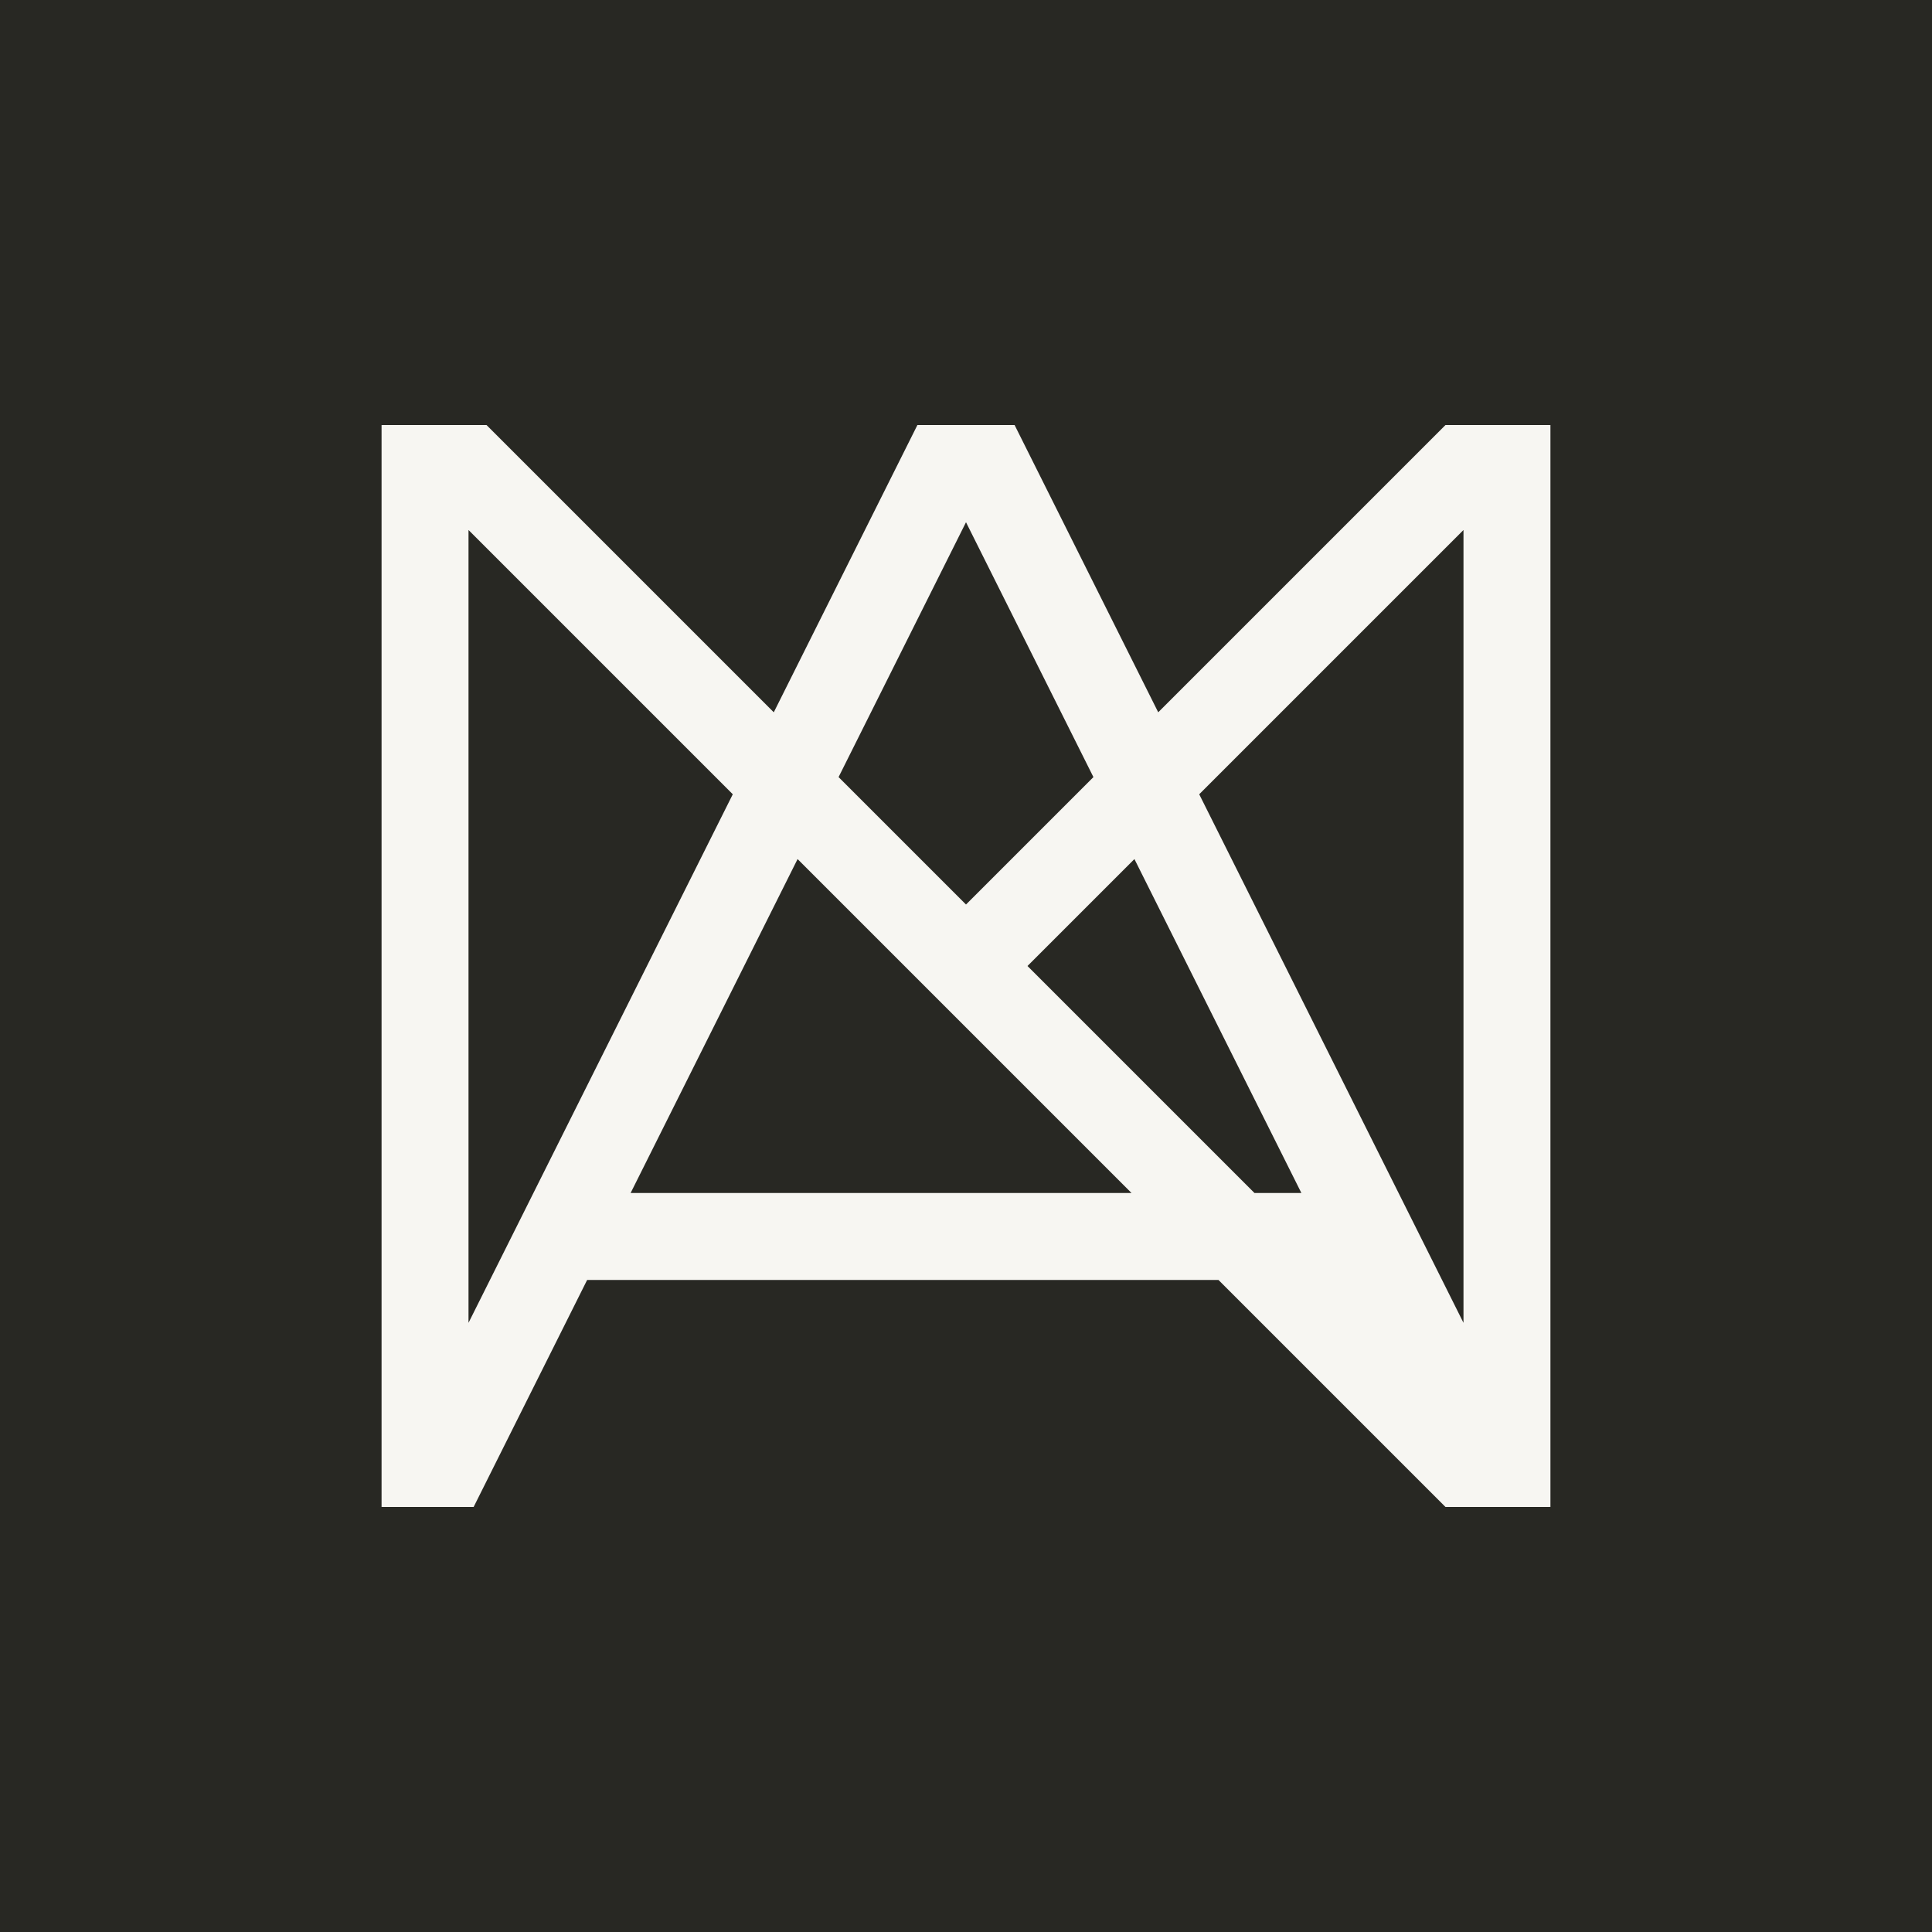
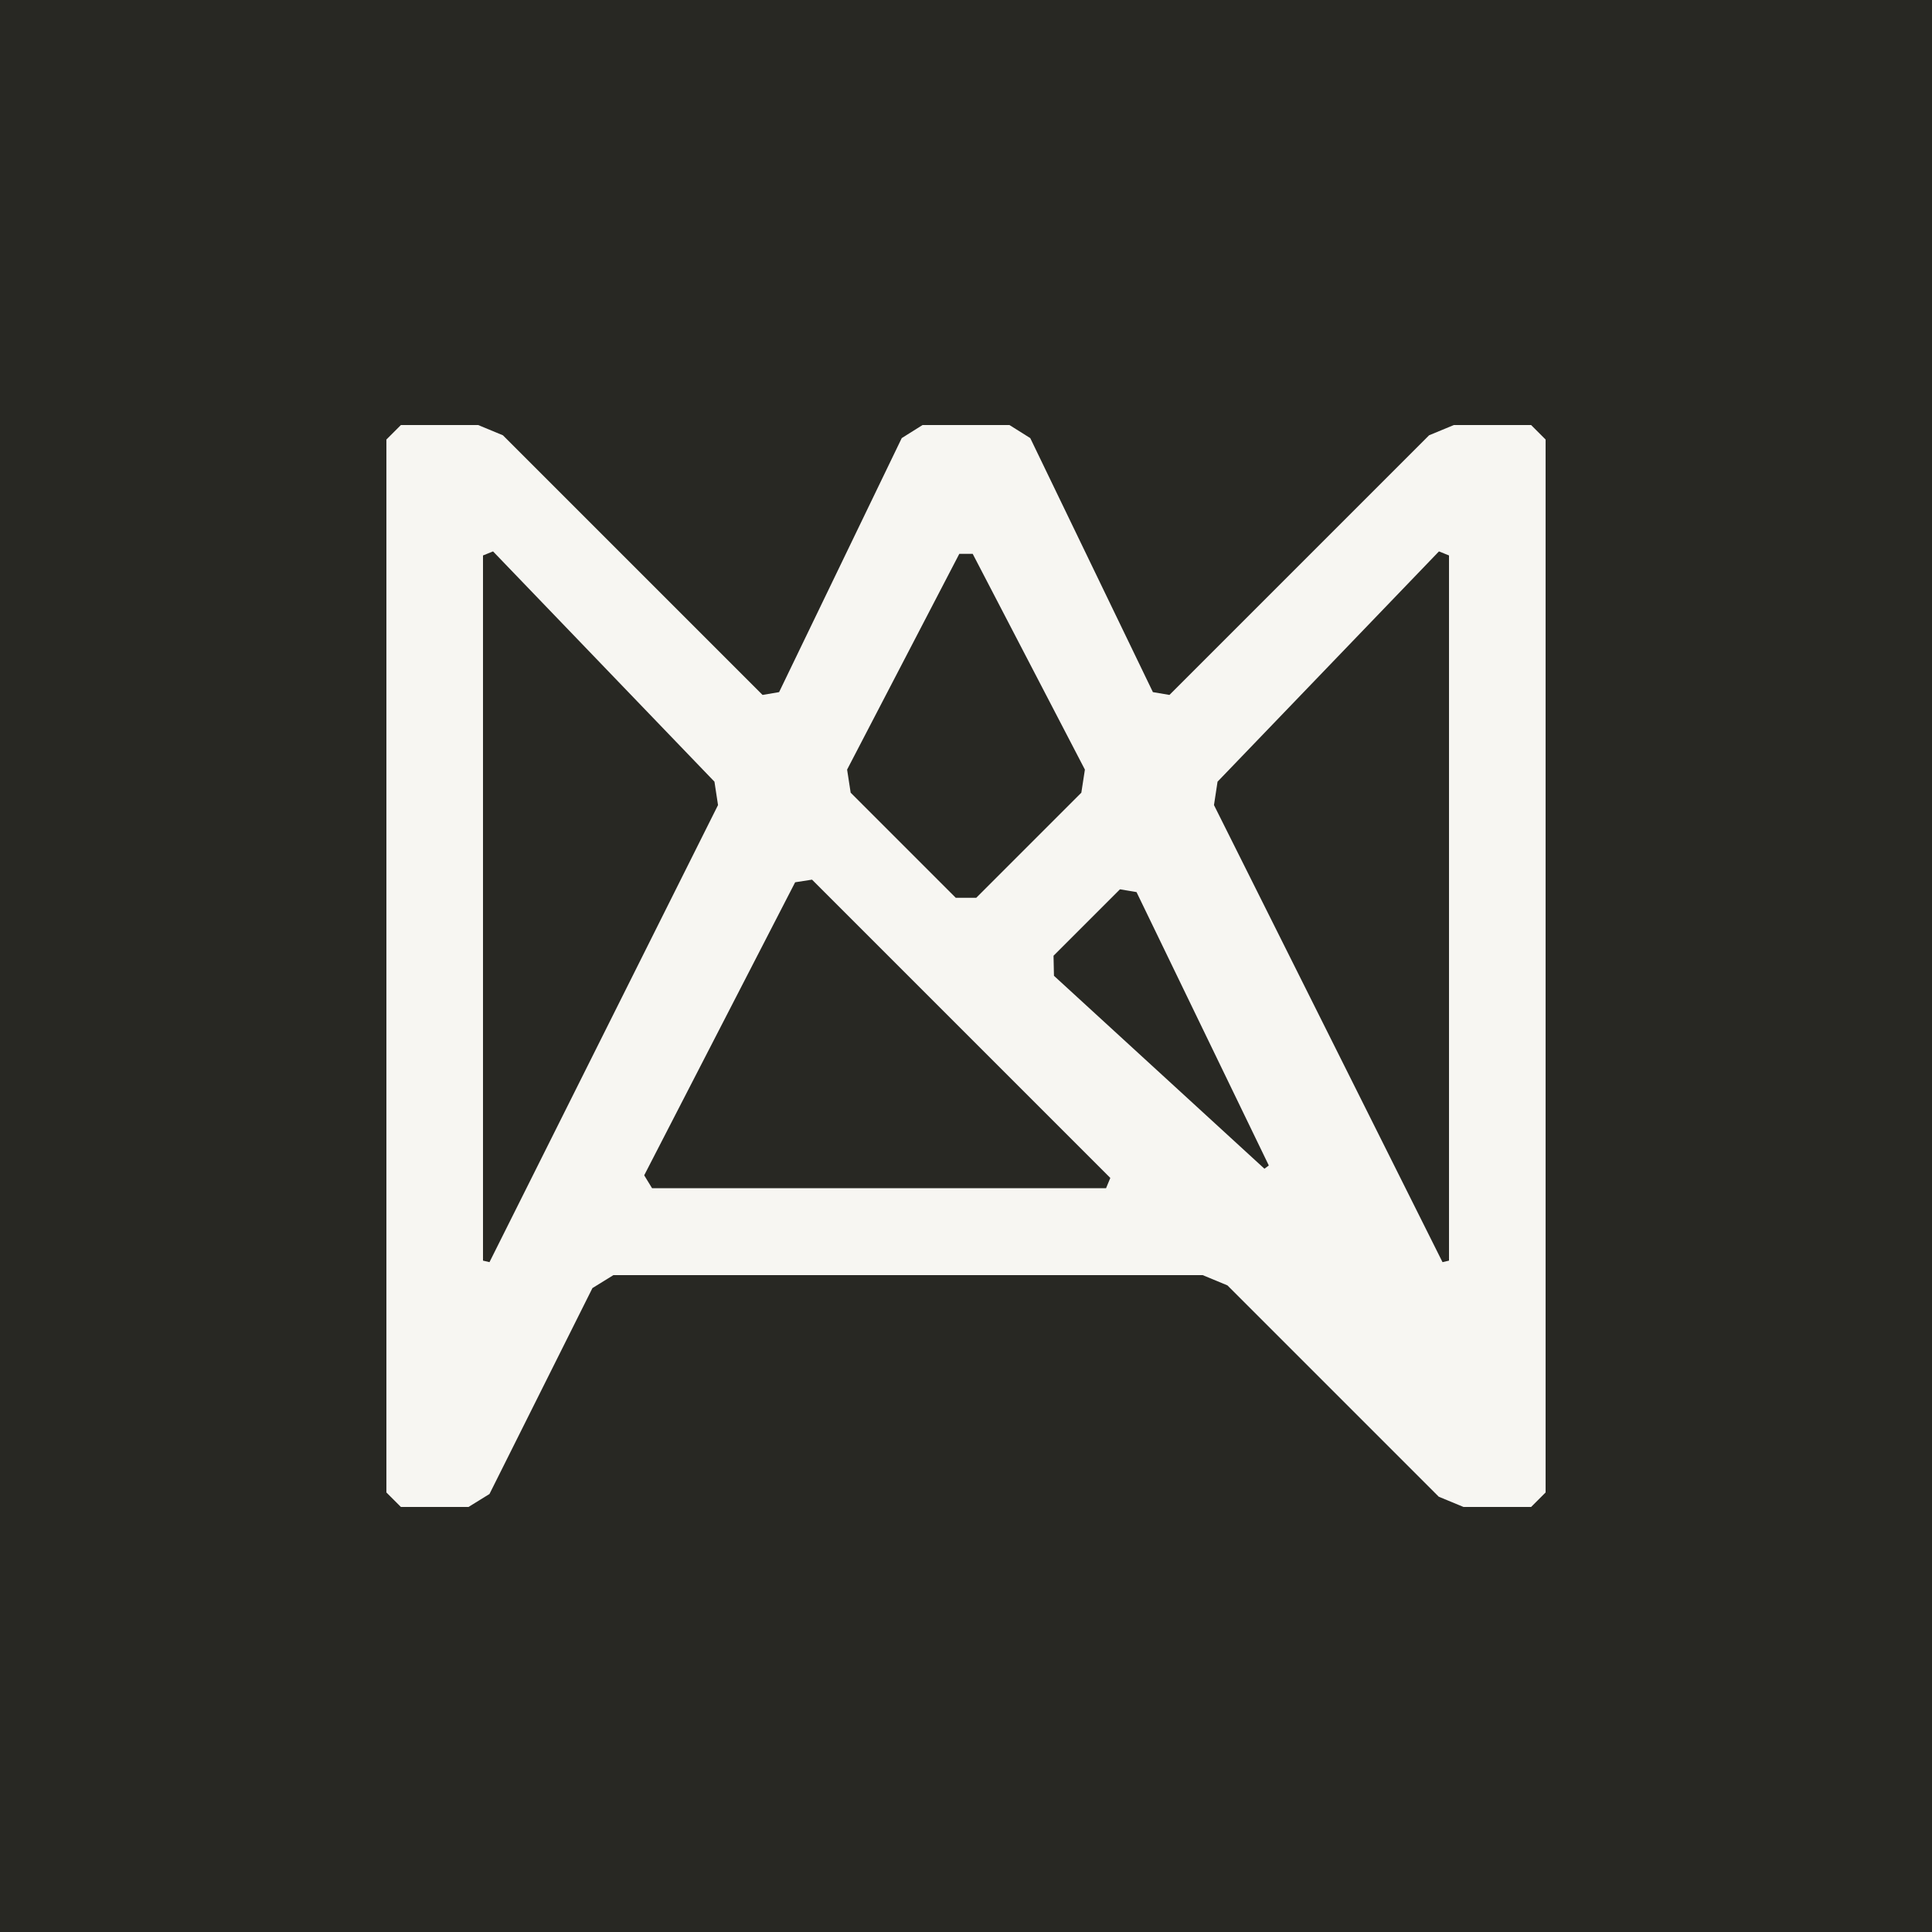
<svg xmlns="http://www.w3.org/2000/svg" viewBox="0 0 200 200">
  <rect width="200" height="200" fill="#282823" />
-   <path d="M160.5,44L149.636,44L119.899,73.737L105.031,44L94.969,44L80.101,73.737L50.364,44L39.5,44L39.5,156L44,156L49.031,156L60.781,132.5L126.136,132.5L149.636,156L156,156L160.5,156ZM134.719,123.5L129.864,123.5L106.364,100L117.434,88.93ZM100,106.364L117.136,123.5L65.281,123.5L82.566,88.93ZM48.5,54.864L75.858,82.222L48.5,136.938ZM124.142,82.222L151.5,54.864L151.5,136.938ZM100,54.062L113.191,80.445L100,93.636L86.809,80.445Z" fill="#f7f6f2" fill-rule="evenodd" />
+   <path d="M160,45.5L158.5,44L150.5,44L147.939,45.061L121.061,71.939L119.348,71.649L106.652,45.351L104.5,44L95.5,44L93.348,45.351L80.652,71.649L78.939,71.939L52.061,45.061L49.5,44L41.5,44L40,45.5L40,154.5L41.5,156L48.5,156L50.671,154.658L61.329,133.342L63.5,132L124.5,132L127.061,133.061L148.939,154.939L151.5,156L158.5,156L160,154.5ZM131.347,120.65L130.894,120.986L109.106,101.014L109.061,98.939L115.939,92.061L117.653,92.35ZM98.939,105.939L101.061,108.061L114.939,121.939L114.5,123L67.5,123L66.687,121.667L82.313,91.333L84.061,91.061ZM50,57.5L51.04,57.081L73.96,80.919L74.329,83.342L50.671,130.658L50,130.5ZM125.671,83.342L126.04,80.919L148.96,57.081L150,57.5L150,130.5L149.329,130.658ZM99.308,57.331L100.692,57.331L112.308,79.669L111.939,82.061L101.061,92.939L98.939,92.939L88.061,82.061L87.692,79.669Z" fill="#f7f6f2" fill-rule="evenodd" />
</svg>
